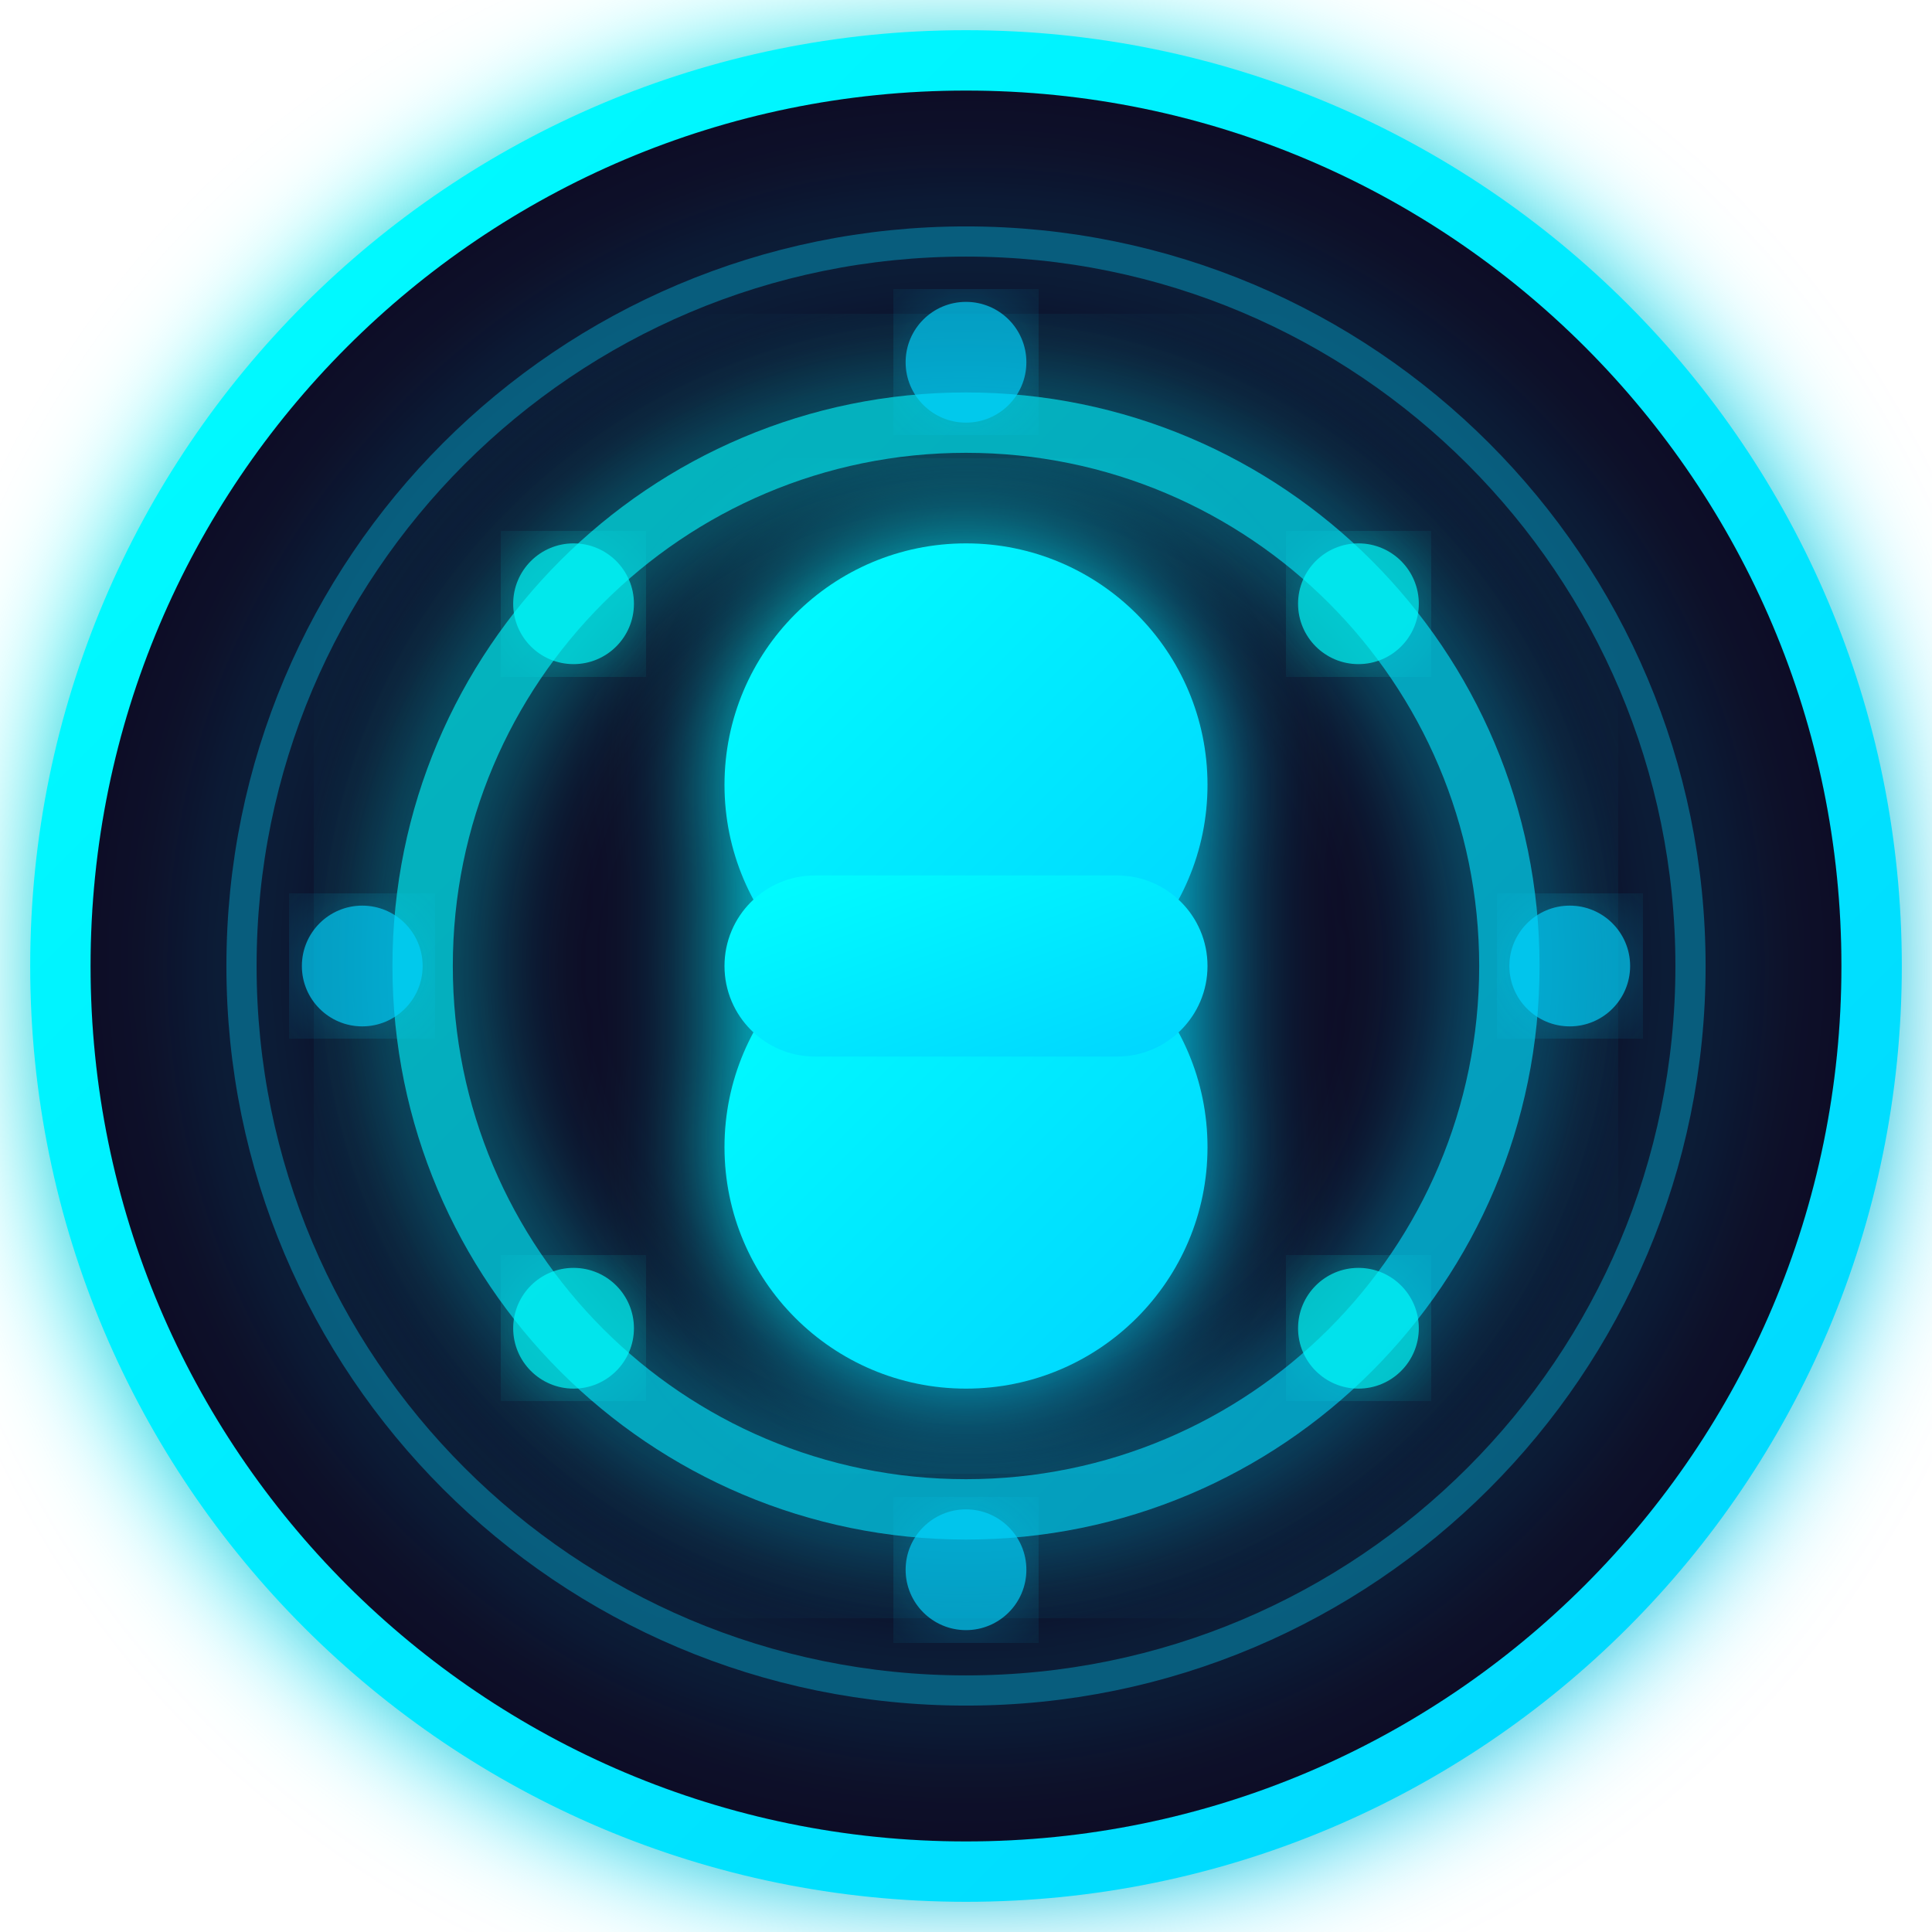
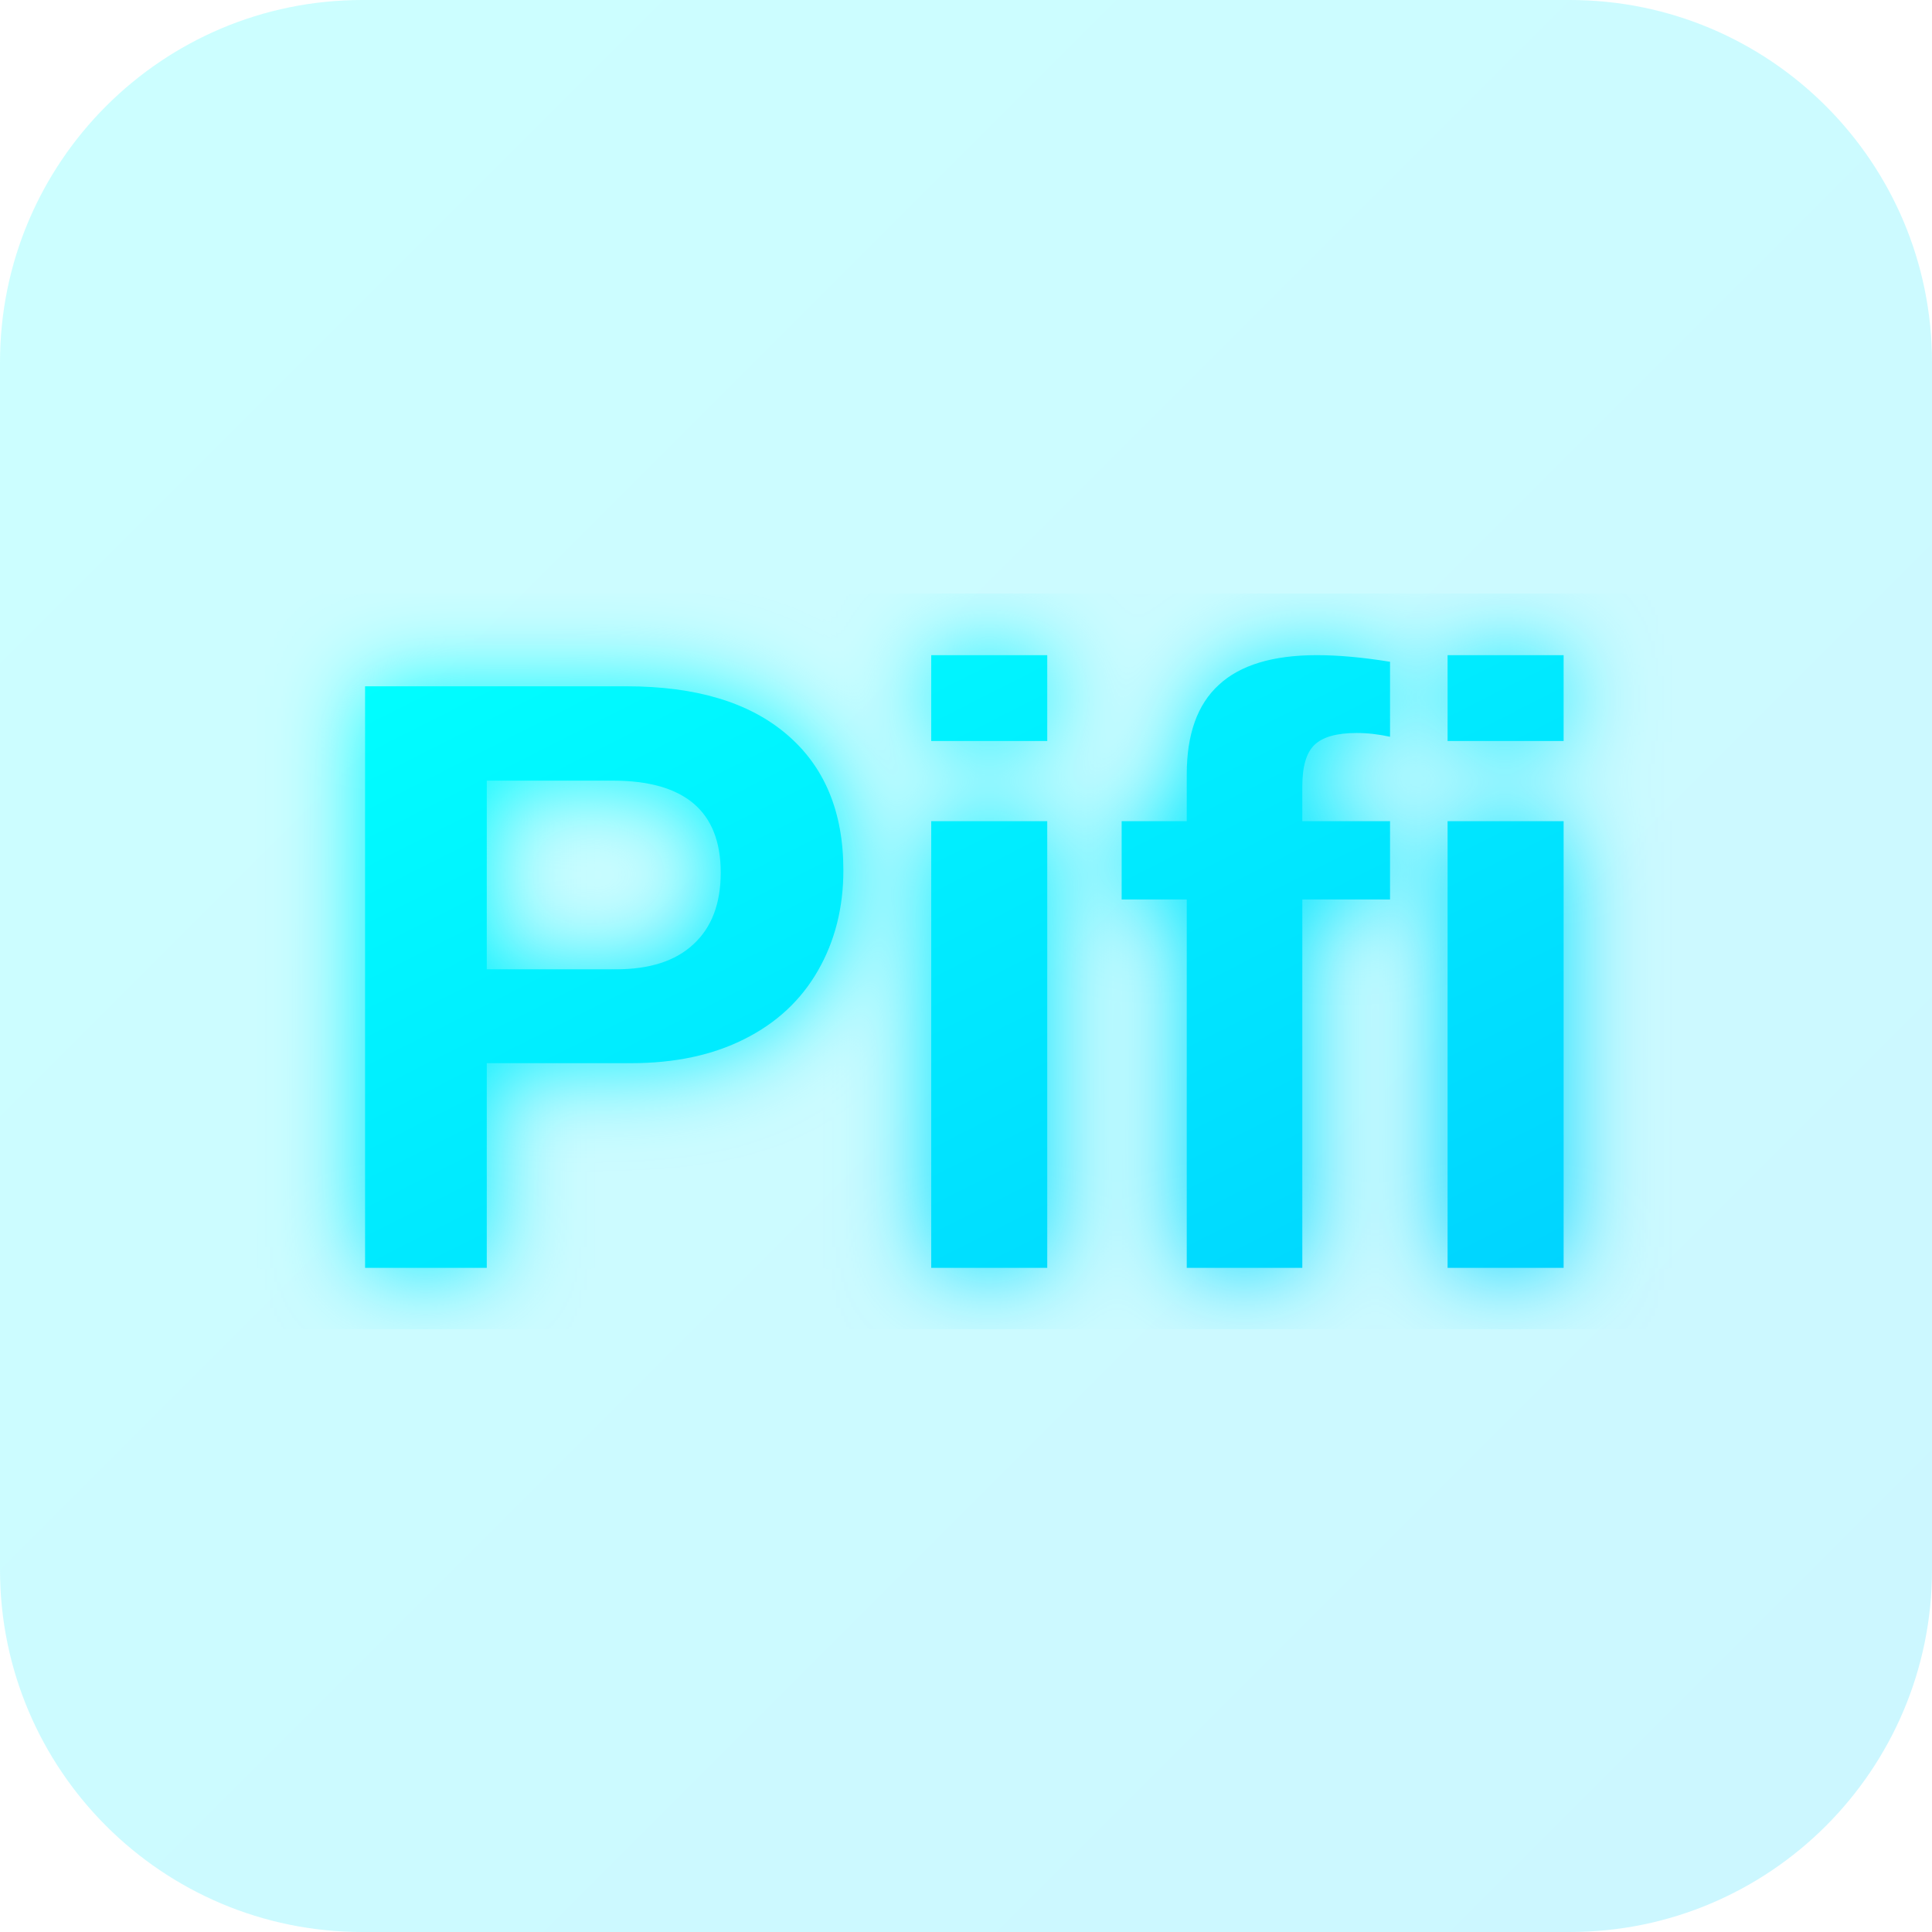
<svg xmlns="http://www.w3.org/2000/svg" width="64" height="64" viewBox="0 0 64 64">
  <defs>
    <linearGradient id="iconGradient" x1="0%" y1="0%" x2="100%" y2="100%">
      <stop offset="0%" style="stop-color:#00ffff;stop-opacity:1" />
      <stop offset="100%" style="stop-color:#00d4ff;stop-opacity:1" />
    </linearGradient>
    <filter id="iconGlow">
-       <feGaussianBlur stdDeviation="2" result="coloredBlur" />
+       <feGaussianBlur stdDeviation="1.5" result="coloredBlur" />
      <feMerge>
        <feMergeNode in="coloredBlur" />
        <feMergeNode in="SourceGraphic" />
      </feMerge>
    </filter>
  </defs>
-   <circle cx="32" cy="32" r="30" fill="#0a0e27" stroke="url(#iconGradient)" stroke-width="2" filter="url(#iconGlow)" />
-   <circle cx="32" cy="32" r="24" fill="none" stroke="#00d4ff" stroke-width="1" opacity="0.4" filter="url(#iconGlow)" />
-   <circle cx="32" cy="32" r="18" fill="none" stroke="url(#iconGradient)" stroke-width="2" opacity="0.7" filter="url(#iconGlow)" />
-   <g transform="translate(32, 32)" filter="url(#iconGlow)">
-     <circle cx="0" cy="-6" r="8" fill="url(#iconGradient)" />
-     <circle cx="0" cy="6" r="8" fill="url(#iconGradient)" />
-     <rect x="-8" y="-3" width="16" height="6" rx="3" fill="url(#iconGradient)" />
-     <line x1="-12" y1="0" x2="-8" y2="0" stroke="url(#iconGradient)" stroke-width="2" stroke-linecap="round" />
-     <line x1="8" y1="0" x2="12" y2="0" stroke="url(#iconGradient)" stroke-width="2" stroke-linecap="round" />
-   </g>
-   <circle cx="32" cy="12" r="2" fill="#00d4ff" opacity="0.7" filter="url(#iconGlow)" />
-   <circle cx="45" cy="20" r="2" fill="#00ffff" opacity="0.7" filter="url(#iconGlow)" />
-   <circle cx="52" cy="32" r="2" fill="#00d4ff" opacity="0.7" filter="url(#iconGlow)" />
-   <circle cx="45" cy="44" r="2" fill="#00ffff" opacity="0.7" filter="url(#iconGlow)" />
-   <circle cx="32" cy="52" r="2" fill="#00d4ff" opacity="0.7" filter="url(#iconGlow)" />
-   <circle cx="19" cy="44" r="2" fill="#00ffff" opacity="0.7" filter="url(#iconGlow)" />
-   <circle cx="12" cy="32" r="2" fill="#00d4ff" opacity="0.7" filter="url(#iconGlow)" />
-   <circle cx="19" cy="20" r="2" fill="#00ffff" opacity="0.7" filter="url(#iconGlow)" />
+   <rect width="64" height="64" rx="12" fill="url(#iconGradient)" opacity="0.2" />
+   <text x="32" y="42" font-family="Arial, sans-serif" font-size="28" font-weight="bold" text-anchor="middle" fill="url(#iconGradient)" filter="url(#iconGlow)">
+     Pifi
+   </text>
</svg>
